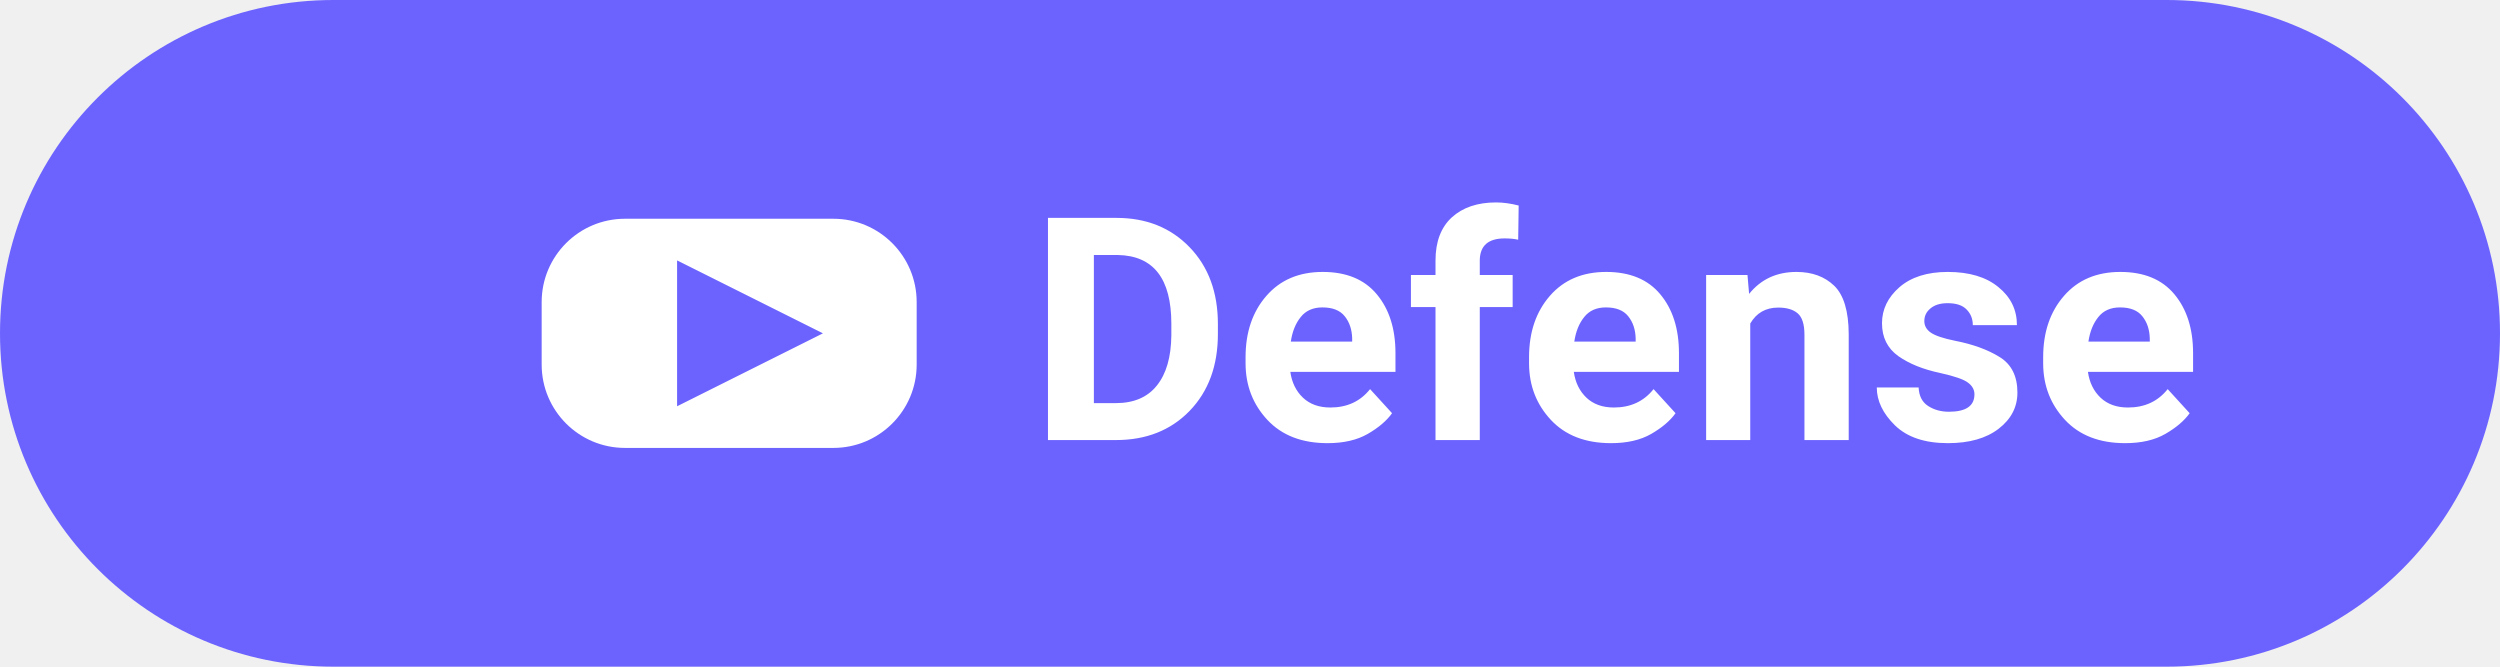
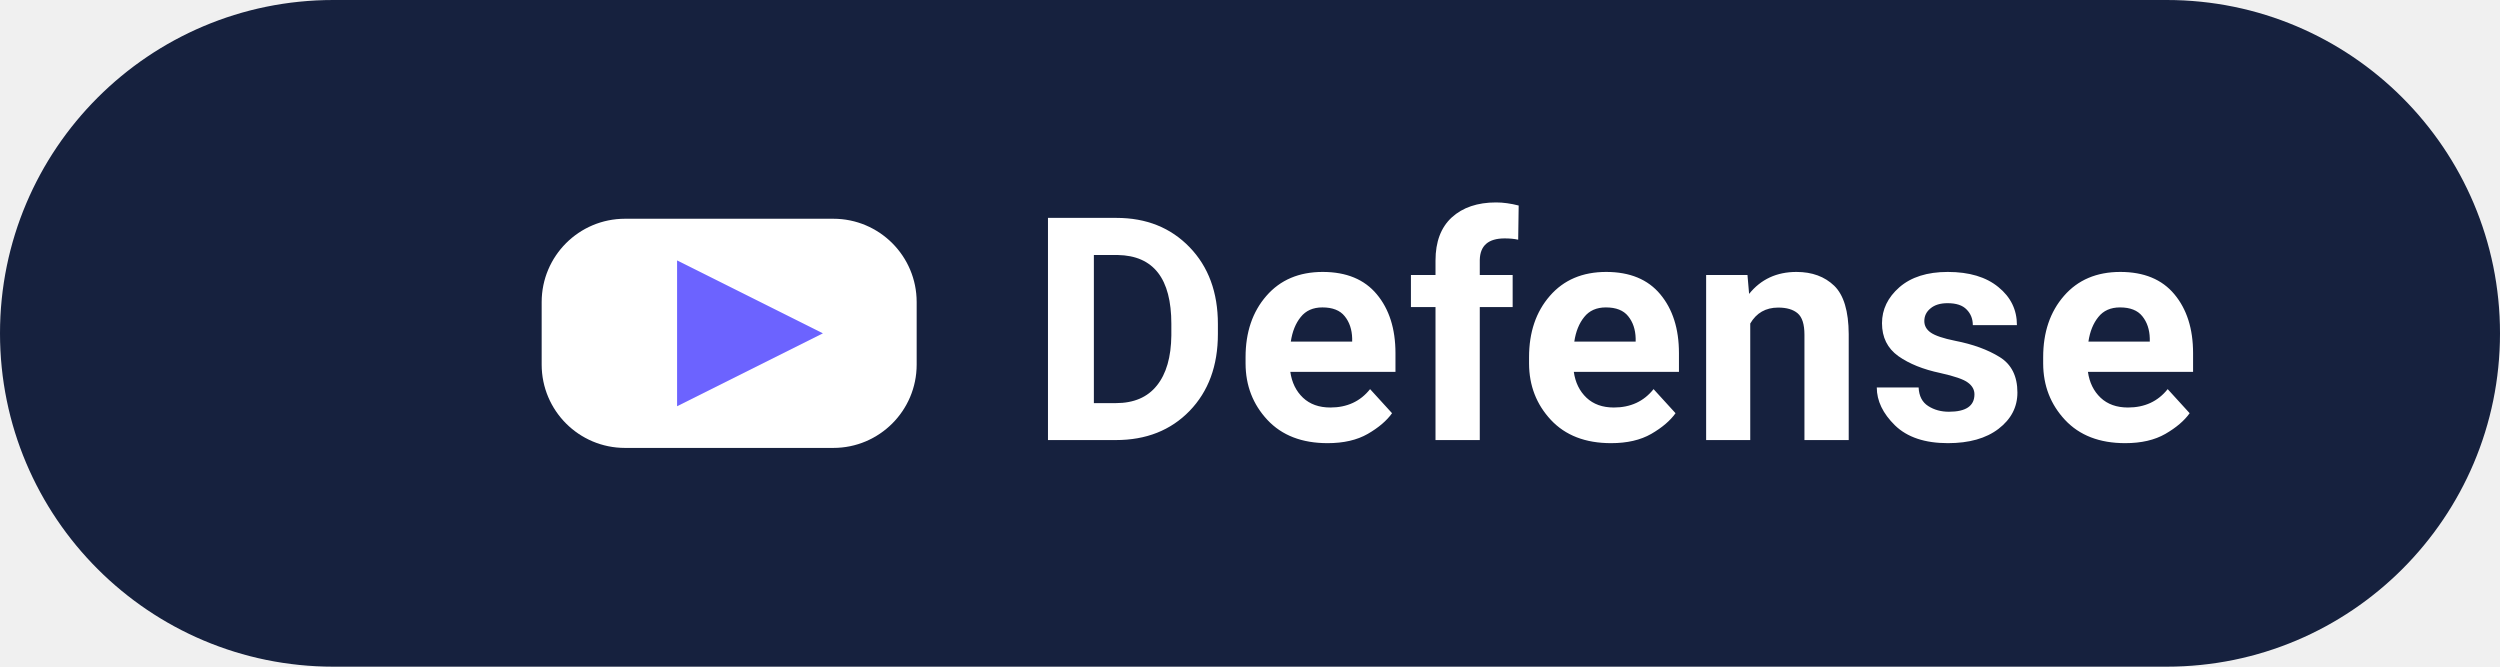
<svg xmlns="http://www.w3.org/2000/svg" width="240" height="64" viewBox="0 0 240 64">
-   <rect width="240" height="64" rx="32" fill="#6c63ff" />
+   <rect width="240" height="64" rx="32" fill="#16213e" />
  <g transform="translate(70,32)">
    <rect x="-18" y="-11" width="36" height="22" rx="8" fill="white" />
    <polygon points="-5,-7 9,0 -5,7" fill="#6c63ff" />
  </g>
  <text x="155" y="34" dominant-baseline="middle" text-anchor="middle" font-family="-apple-system, BlinkMacSystemFont, Segoe UI, Roboto, Arial, sans-serif" font-size="30" fill="white" font-weight="600" letter-spacing="0.3">
    Defense
  </text>
</svg>
